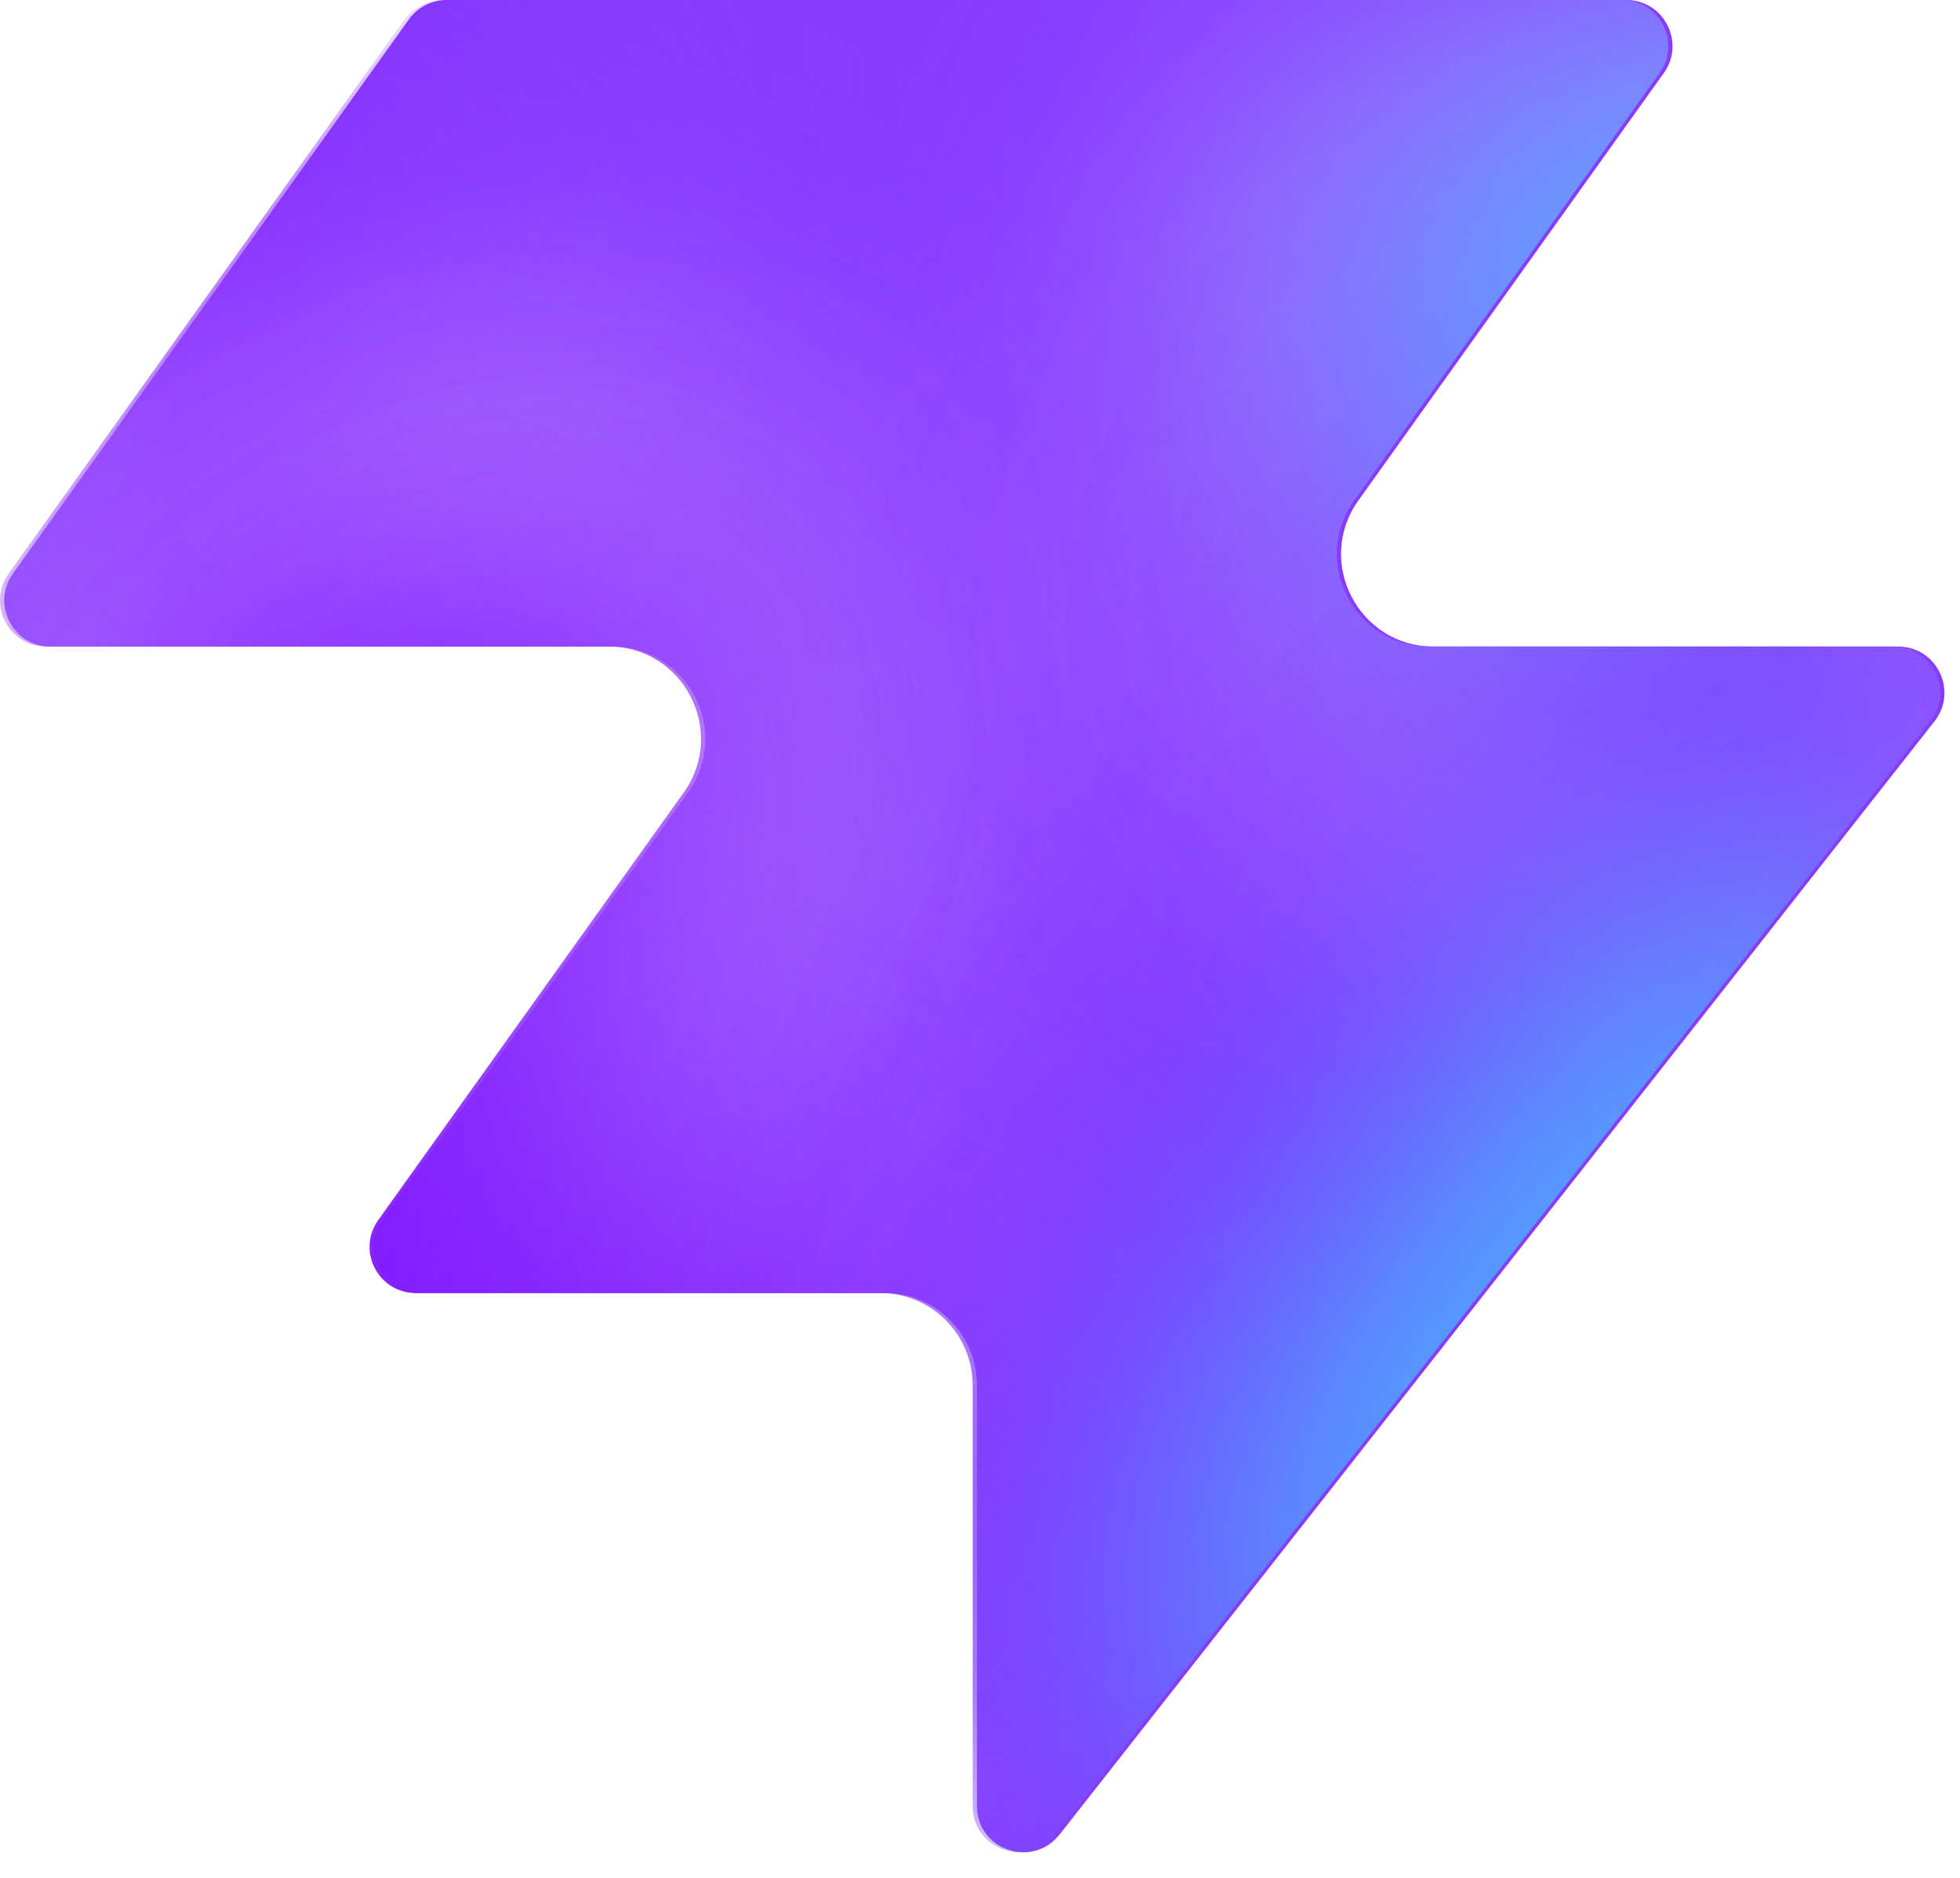
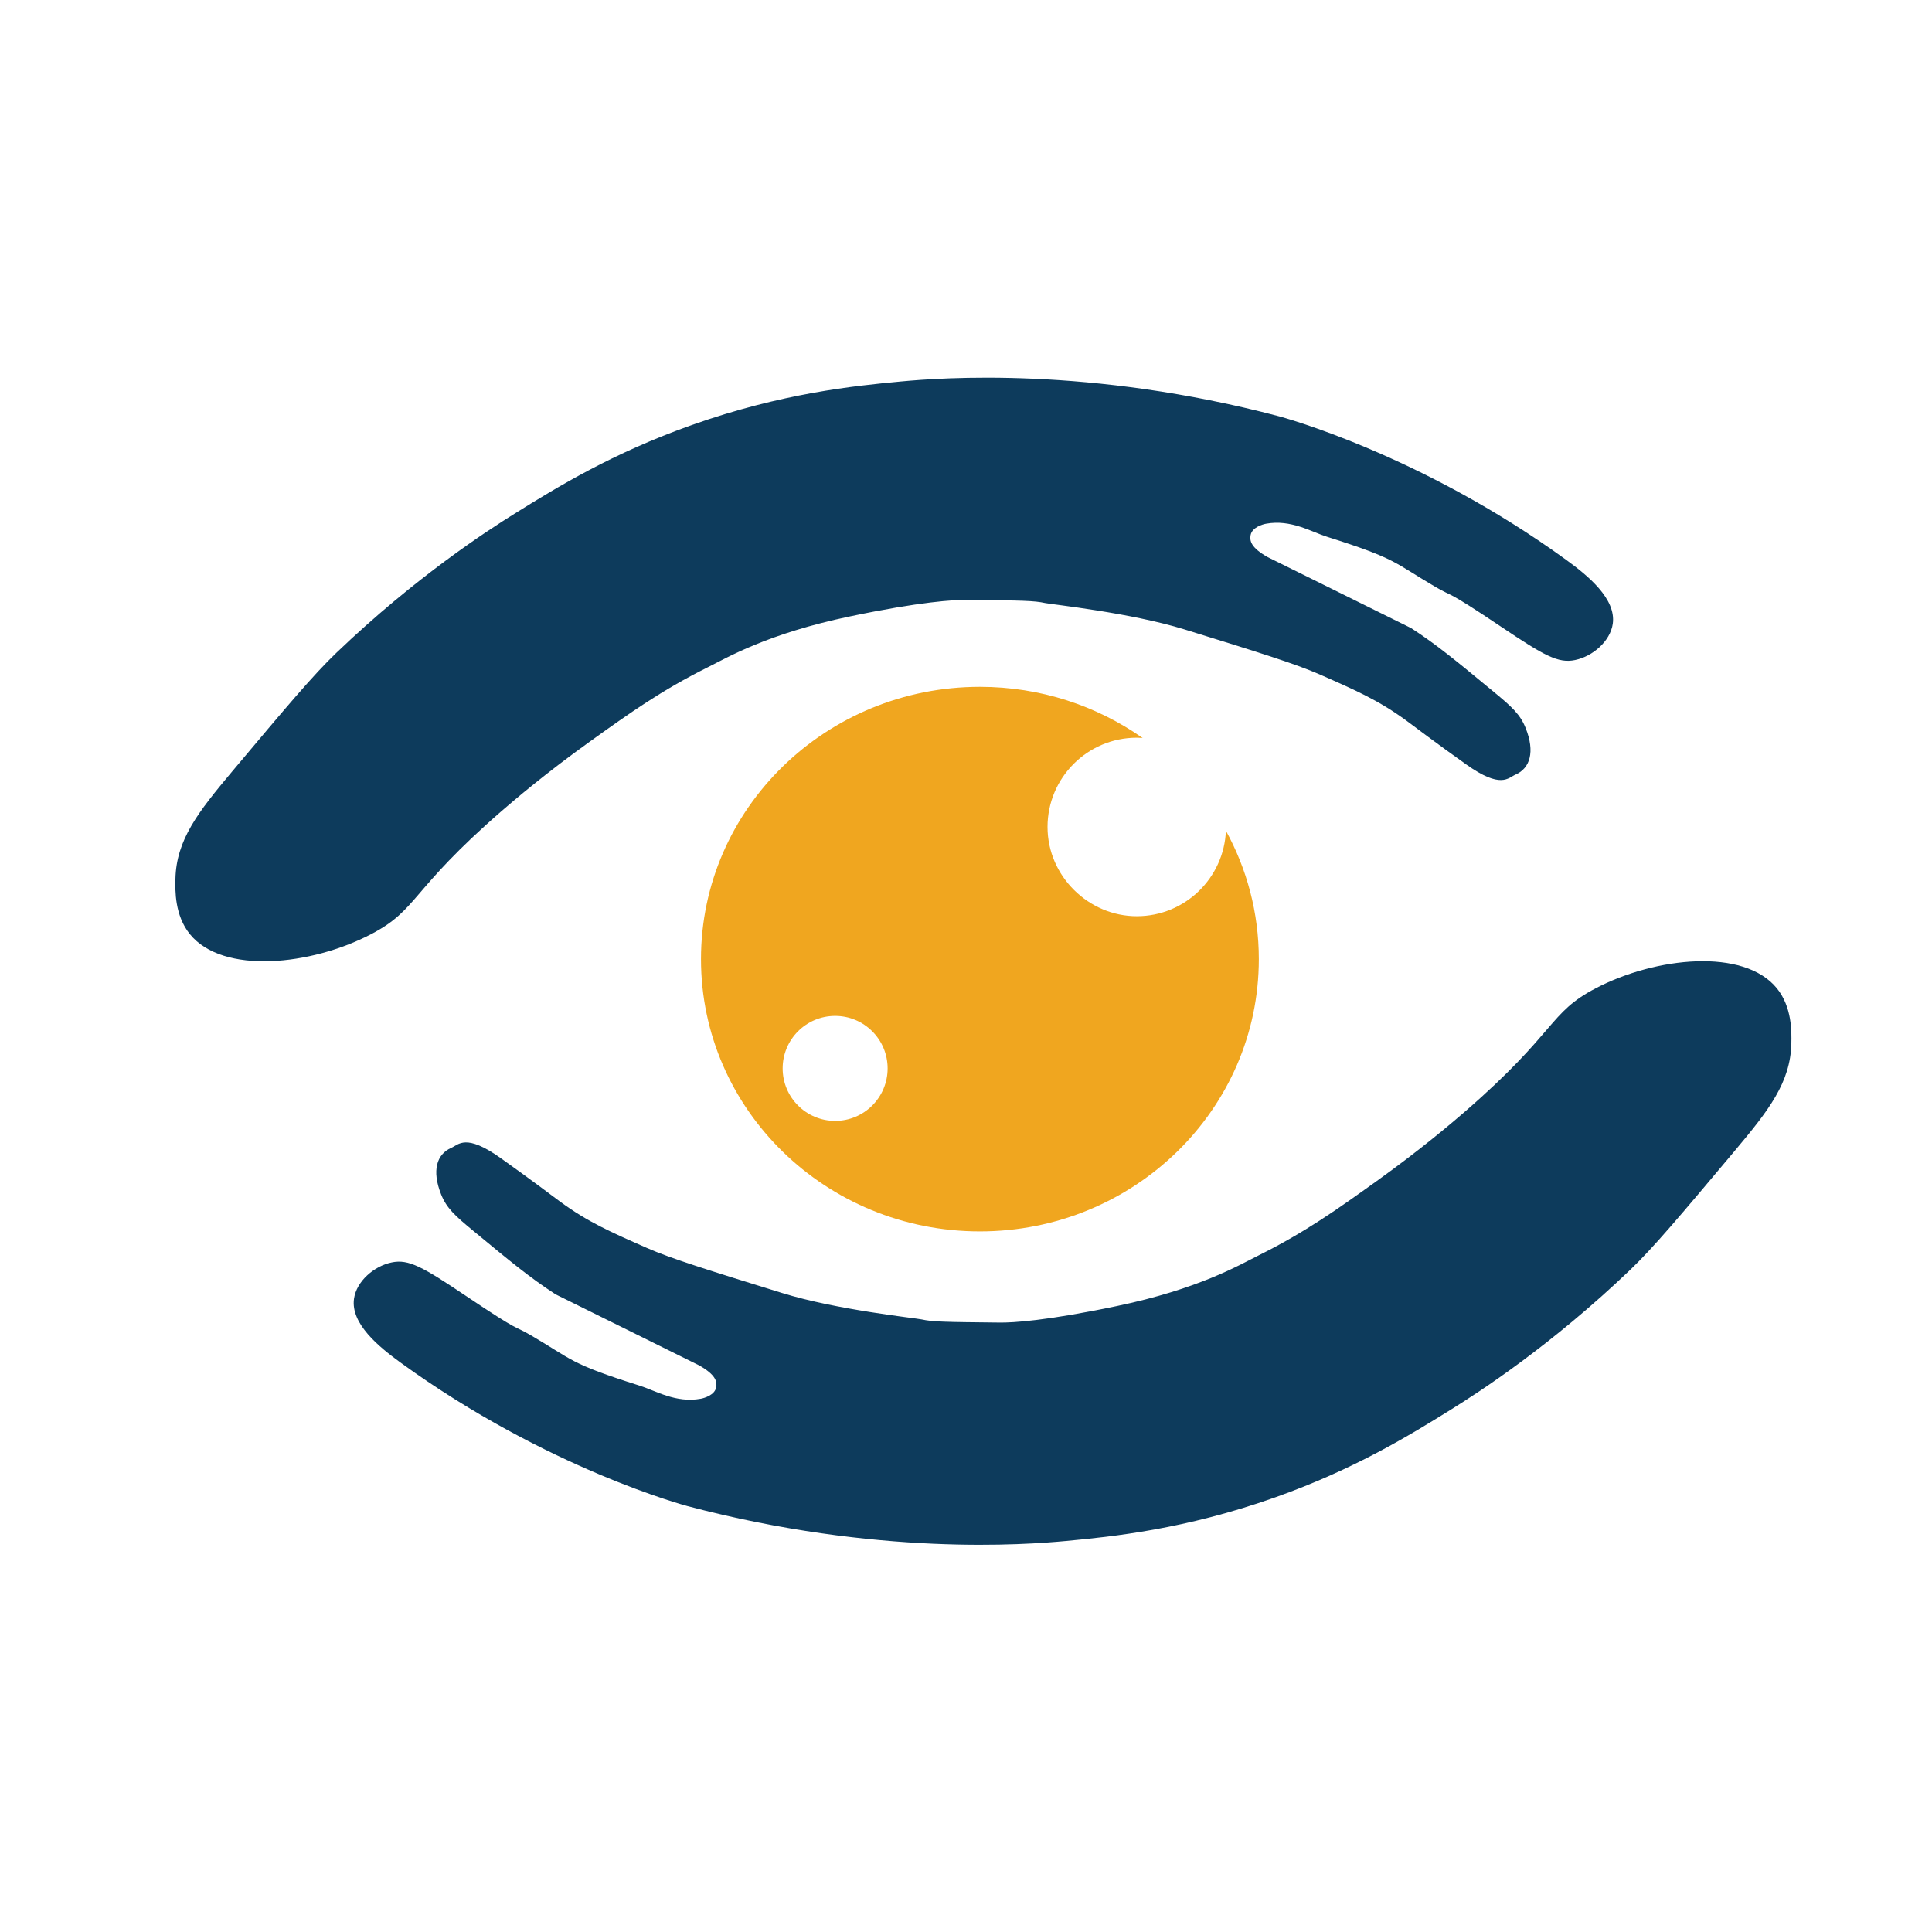
- <svg xmlns="http://www.w3.org/2000/svg" width="48" height="46" fill="none" viewBox="0 0 48 46">
-   <path fill="#863bff" d="M25.946 44.938c-.664.845-2.021.375-2.021-.698V33.937a2.26 2.26 0 0 0-2.262-2.262H10.287c-.92 0-1.456-1.04-.92-1.788l7.48-10.471c1.07-1.497 0-3.578-1.842-3.578H1.237c-.92 0-1.456-1.04-.92-1.788L10.013.474c.214-.297.556-.474.92-.474h28.894c.92 0 1.456 1.04.92 1.788l-7.48 10.471c-1.07 1.498 0 3.579 1.842 3.579h11.377c.943 0 1.473 1.088.89 1.83L25.947 44.94z" style="fill:#863bff;fill:color(display-p3 .525 .23 1);fill-opacity:1" />
-   <mask id="a" width="48" height="46" x="0" y="0" maskUnits="userSpaceOnUse" style="mask-type:alpha">
-     <path fill="#000" d="M25.842 44.938c-.664.844-2.021.375-2.021-.698V33.937a2.26 2.26 0 0 0-2.262-2.262H10.183c-.92 0-1.456-1.04-.92-1.788l7.48-10.471c1.07-1.498 0-3.579-1.842-3.579H1.133c-.92 0-1.456-1.04-.92-1.787L9.91.473c.214-.297.556-.474.92-.474h28.894c.92 0 1.456 1.04.92 1.788l-7.48 10.471c-1.07 1.498 0 3.578 1.842 3.578h11.377c.943 0 1.473 1.088.89 1.832L25.843 44.94z" style="fill:#000;fill-opacity:1" />
-   </mask>
-   <g mask="url(#a)">
-     <g filter="url(#b)">
-       <ellipse cx="5.508" cy="14.704" fill="#ede6ff" rx="5.508" ry="14.704" style="fill:#ede6ff;fill:color(display-p3 .927 .903 1);fill-opacity:1" transform="matrix(.00324 1 1 -.00324 -4.47 31.516)" />
-     </g>
-     <g filter="url(#c)">
-       <ellipse cx="10.399" cy="29.851" fill="#ede6ff" rx="10.399" ry="29.851" style="fill:#ede6ff;fill:color(display-p3 .927 .903 1);fill-opacity:1" transform="matrix(.00324 1 1 -.00324 -39.328 7.883)" />
-     </g>
-     <g filter="url(#d)">
-       <ellipse cx="5.508" cy="30.487" fill="#7e14ff" rx="5.508" ry="30.487" style="fill:#7e14ff;fill:color(display-p3 .492 .077 1);fill-opacity:1" transform="rotate(89.814 -25.913 -14.639)scale(1 -1)" />
-     </g>
-     <g filter="url(#e)">
-       <ellipse cx="5.508" cy="30.599" fill="#7e14ff" rx="5.508" ry="30.599" style="fill:#7e14ff;fill:color(display-p3 .492 .077 1);fill-opacity:1" transform="rotate(89.814 -32.644 -3.334)scale(1 -1)" />
-     </g>
-     <g filter="url(#f)">
-       <ellipse cx="5.508" cy="30.599" fill="#7e14ff" rx="5.508" ry="30.599" style="fill:#7e14ff;fill:color(display-p3 .492 .077 1);fill-opacity:1" transform="matrix(.00324 1 1 -.00324 -34.34 30.47)" />
-     </g>
-     <g filter="url(#g)">
-       <ellipse cx="14.072" cy="22.078" fill="#ede6ff" rx="14.072" ry="22.078" style="fill:#ede6ff;fill:color(display-p3 .927 .903 1);fill-opacity:1" transform="rotate(93.35 24.506 48.493)scale(-1 1)" />
-     </g>
-     <g filter="url(#h)">
-       <ellipse cx="3.47" cy="21.501" fill="#7e14ff" rx="3.47" ry="21.501" style="fill:#7e14ff;fill:color(display-p3 .492 .077 1);fill-opacity:1" transform="rotate(89.009 28.708 47.59)scale(-1 1)" />
-     </g>
-     <g filter="url(#i)">
-       <ellipse cx="3.47" cy="21.501" fill="#7e14ff" rx="3.47" ry="21.501" style="fill:#7e14ff;fill:color(display-p3 .492 .077 1);fill-opacity:1" transform="rotate(89.009 28.708 47.59)scale(-1 1)" />
-     </g>
-     <g filter="url(#j)">
-       <ellipse cx=".387" cy="8.972" fill="#7e14ff" rx="4.407" ry="29.108" style="fill:#7e14ff;fill:color(display-p3 .492 .077 1);fill-opacity:1" transform="rotate(39.51 .387 8.972)" />
-     </g>
-     <g filter="url(#k)">
-       <ellipse cx="47.523" cy="-6.092" fill="#7e14ff" rx="4.407" ry="29.108" style="fill:#7e14ff;fill:color(display-p3 .492 .077 1);fill-opacity:1" transform="rotate(37.892 47.523 -6.092)" />
-     </g>
-     <g filter="url(#l)">
-       <ellipse cx="41.412" cy="6.333" fill="#47bfff" rx="5.971" ry="9.665" style="fill:#47bfff;fill:color(display-p3 .28 .748 1);fill-opacity:1" transform="rotate(37.892 41.412 6.333)" />
-     </g>
-     <g filter="url(#m)">
-       <ellipse cx="-1.879" cy="38.332" fill="#7e14ff" rx="4.407" ry="29.108" style="fill:#7e14ff;fill:color(display-p3 .492 .077 1);fill-opacity:1" transform="rotate(37.892 -1.88 38.332)" />
-     </g>
-     <g filter="url(#n)">
-       <ellipse cx="-1.879" cy="38.332" fill="#7e14ff" rx="4.407" ry="29.108" style="fill:#7e14ff;fill:color(display-p3 .492 .077 1);fill-opacity:1" transform="rotate(37.892 -1.88 38.332)" />
-     </g>
-     <g filter="url(#o)">
-       <ellipse cx="35.651" cy="29.907" fill="#7e14ff" rx="4.407" ry="29.108" style="fill:#7e14ff;fill:color(display-p3 .492 .077 1);fill-opacity:1" transform="rotate(37.892 35.651 29.907)" />
-     </g>
-     <g filter="url(#p)">
-       <ellipse cx="38.418" cy="32.4" fill="#47bfff" rx="5.971" ry="15.297" style="fill:#47bfff;fill:color(display-p3 .28 .748 1);fill-opacity:1" transform="rotate(37.892 38.418 32.4)" />
-     </g>
-   </g>
+ <svg xmlns="http://www.w3.org/2000/svg" id="Vector_Logo" data-name="Vector Logo" viewBox="0 0 300 300">
  <defs>
-     <filter id="b" width="60.045" height="41.654" x="-19.77" y="16.149" color-interpolation-filters="sRGB" filterUnits="userSpaceOnUse">
-       <feFlood flood-opacity="0" result="BackgroundImageFix" />
-       <feBlend in="SourceGraphic" in2="BackgroundImageFix" result="shape" />
-       <feGaussianBlur result="effect1_foregroundBlur_2002_17158" stdDeviation="7.659" />
-     </filter>
-     <filter id="c" width="90.34" height="51.437" x="-54.613" y="-7.533" color-interpolation-filters="sRGB" filterUnits="userSpaceOnUse">
-       <feFlood flood-opacity="0" result="BackgroundImageFix" />
-       <feBlend in="SourceGraphic" in2="BackgroundImageFix" result="shape" />
-       <feGaussianBlur result="effect1_foregroundBlur_2002_17158" stdDeviation="7.659" />
-     </filter>
-     <filter id="d" width="79.355" height="29.4" x="-49.64" y="2.03" color-interpolation-filters="sRGB" filterUnits="userSpaceOnUse">
-       <feFlood flood-opacity="0" result="BackgroundImageFix" />
-       <feBlend in="SourceGraphic" in2="BackgroundImageFix" result="shape" />
-       <feGaussianBlur result="effect1_foregroundBlur_2002_17158" stdDeviation="4.596" />
-     </filter>
-     <filter id="e" width="79.579" height="29.4" x="-45.045" y="20.029" color-interpolation-filters="sRGB" filterUnits="userSpaceOnUse">
-       <feFlood flood-opacity="0" result="BackgroundImageFix" />
-       <feBlend in="SourceGraphic" in2="BackgroundImageFix" result="shape" />
-       <feGaussianBlur result="effect1_foregroundBlur_2002_17158" stdDeviation="4.596" />
-     </filter>
-     <filter id="f" width="79.579" height="29.4" x="-43.513" y="21.178" color-interpolation-filters="sRGB" filterUnits="userSpaceOnUse">
-       <feFlood flood-opacity="0" result="BackgroundImageFix" />
-       <feBlend in="SourceGraphic" in2="BackgroundImageFix" result="shape" />
-       <feGaussianBlur result="effect1_foregroundBlur_2002_17158" stdDeviation="4.596" />
-     </filter>
-     <filter id="g" width="74.749" height="58.852" x="15.756" y="-17.901" color-interpolation-filters="sRGB" filterUnits="userSpaceOnUse">
-       <feFlood flood-opacity="0" result="BackgroundImageFix" />
-       <feBlend in="SourceGraphic" in2="BackgroundImageFix" result="shape" />
-       <feGaussianBlur result="effect1_foregroundBlur_2002_17158" stdDeviation="7.659" />
-     </filter>
-     <filter id="h" width="61.377" height="25.362" x="23.548" y="2.284" color-interpolation-filters="sRGB" filterUnits="userSpaceOnUse">
-       <feFlood flood-opacity="0" result="BackgroundImageFix" />
-       <feBlend in="SourceGraphic" in2="BackgroundImageFix" result="shape" />
-       <feGaussianBlur result="effect1_foregroundBlur_2002_17158" stdDeviation="4.596" />
-     </filter>
-     <filter id="i" width="61.377" height="25.362" x="23.548" y="2.284" color-interpolation-filters="sRGB" filterUnits="userSpaceOnUse">
-       <feFlood flood-opacity="0" result="BackgroundImageFix" />
-       <feBlend in="SourceGraphic" in2="BackgroundImageFix" result="shape" />
-       <feGaussianBlur result="effect1_foregroundBlur_2002_17158" stdDeviation="4.596" />
-     </filter>
-     <filter id="j" width="56.045" height="63.649" x="-27.636" y="-22.853" color-interpolation-filters="sRGB" filterUnits="userSpaceOnUse">
-       <feFlood flood-opacity="0" result="BackgroundImageFix" />
-       <feBlend in="SourceGraphic" in2="BackgroundImageFix" result="shape" />
-       <feGaussianBlur result="effect1_foregroundBlur_2002_17158" stdDeviation="4.596" />
-     </filter>
-     <filter id="k" width="54.814" height="64.646" x="20.116" y="-38.415" color-interpolation-filters="sRGB" filterUnits="userSpaceOnUse">
-       <feFlood flood-opacity="0" result="BackgroundImageFix" />
-       <feBlend in="SourceGraphic" in2="BackgroundImageFix" result="shape" />
-       <feGaussianBlur result="effect1_foregroundBlur_2002_17158" stdDeviation="4.596" />
-     </filter>
-     <filter id="l" width="33.541" height="35.313" x="24.641" y="-11.323" color-interpolation-filters="sRGB" filterUnits="userSpaceOnUse">
-       <feFlood flood-opacity="0" result="BackgroundImageFix" />
-       <feBlend in="SourceGraphic" in2="BackgroundImageFix" result="shape" />
-       <feGaussianBlur result="effect1_foregroundBlur_2002_17158" stdDeviation="4.596" />
-     </filter>
-     <filter id="m" width="54.814" height="64.646" x="-29.286" y="6.009" color-interpolation-filters="sRGB" filterUnits="userSpaceOnUse">
-       <feFlood flood-opacity="0" result="BackgroundImageFix" />
-       <feBlend in="SourceGraphic" in2="BackgroundImageFix" result="shape" />
-       <feGaussianBlur result="effect1_foregroundBlur_2002_17158" stdDeviation="4.596" />
-     </filter>
-     <filter id="n" width="54.814" height="64.646" x="-29.286" y="6.009" color-interpolation-filters="sRGB" filterUnits="userSpaceOnUse">
-       <feFlood flood-opacity="0" result="BackgroundImageFix" />
-       <feBlend in="SourceGraphic" in2="BackgroundImageFix" result="shape" />
-       <feGaussianBlur result="effect1_foregroundBlur_2002_17158" stdDeviation="4.596" />
-     </filter>
-     <filter id="o" width="54.814" height="64.646" x="8.244" y="-2.416" color-interpolation-filters="sRGB" filterUnits="userSpaceOnUse">
-       <feFlood flood-opacity="0" result="BackgroundImageFix" />
-       <feBlend in="SourceGraphic" in2="BackgroundImageFix" result="shape" />
-       <feGaussianBlur result="effect1_foregroundBlur_2002_17158" stdDeviation="4.596" />
-     </filter>
-     <filter id="p" width="39.409" height="43.623" x="18.713" y="10.588" color-interpolation-filters="sRGB" filterUnits="userSpaceOnUse">
-       <feFlood flood-opacity="0" result="BackgroundImageFix" />
-       <feBlend in="SourceGraphic" in2="BackgroundImageFix" result="shape" />
-       <feGaussianBlur result="effect1_foregroundBlur_2002_17158" stdDeviation="4.596" />
-     </filter>
+     <style>
+       .cls-1 {
+         fill: #f0a61f;
+       }
+ 
+       .cls-2 {
+         fill: #0d3b5c;
+       }
+     </style>
  </defs>
+   <path class="cls-2" d="M219.12,97.53c4,2.6,6.95,5.04,12.84,9.91,2.77,2.29,4.11,3.49,4.95,5.63,1.47,3.69.67,6.23-1.58,7.21-1.16.5-2.23,2.28-7.66-1.58-4.7-3.34-7.95-5.81-9.23-6.76-4.33-3.18-7.9-4.74-13.51-7.21-3.76-1.65-9.54-3.45-20.95-6.98-8.48-2.63-20.68-3.89-21.69-4.11-1.71-.37-3.41-.4-12.18-.49-1.93-.02-7.15.26-18.16,2.57-12.76,2.67-18.97,6.36-22.06,7.9-7.17,3.57-12.15,7.13-18.24,11.49-6.87,4.92-11.86,9.18-13.74,10.81-14.35,12.46-12.94,15.3-20.29,19.14-9.31,4.87-23.01,6.3-28.13,0-2.37-2.92-2.29-6.77-2.25-8.56.13-6.08,3.53-10.41,8.78-16.67,8.42-10.03,12.64-15.04,16.22-18.47,12.31-11.78,23.49-19,27.7-21.62,6.53-4.07,15.15-9.37,27.48-13.74,13.96-4.95,25.28-6.09,32.43-6.76,6.23-.58,29.32-2.37,58.78,5.41,0,0,21.82,5.76,44.59,22.3,3.33,2.42,7.76,6.02,7.21,9.91-.39,2.71-3.12,5.07-5.86,5.63-2.61.54-4.76-.66-11.49-5.18-8.81-5.92-7.26-4.47-10.14-6.15-6.49-3.79-5.9-4.35-16.88-7.81-2.47-.78-5.6-2.73-9.46-2.03-.52.09-2.2.56-2.41,1.79-.15.88.05,1.92,2.64,3.39" />
+   <path class="cls-2" d="M86.28,200.99c-4-2.6-6.95-5.04-12.84-9.91-2.77-2.29-4.11-3.49-4.95-5.63-1.47-3.69-.67-6.23,1.58-7.21,1.16-.5,2.23-2.28,7.66,1.58,4.7,3.34,7.95,5.81,9.23,6.76,4.33,3.18,7.9,4.74,13.51,7.21,3.76,1.65,9.54,3.45,20.95,6.98,8.48,2.63,20.68,3.89,21.69,4.11,1.71.37,3.41.4,12.18.49,1.93.02,7.15-.26,18.16-2.57,12.76-2.67,18.97-6.36,22.06-7.9,7.17-3.57,12.15-7.13,18.24-11.49,6.87-4.92,11.86-9.18,13.74-10.81,14.35-12.46,12.94-15.3,20.29-19.14,9.31-4.87,23.01-6.3,28.13,0,2.37,2.92,2.29,6.77,2.25,8.56-.13,6.08-3.53,10.41-8.78,16.67-8.42,10.03-12.64,15.04-16.22,18.47-12.31,11.78-23.49,19-27.7,21.62-6.53,4.07-15.15,9.37-27.48,13.74-13.96,4.95-25.28,6.09-32.43,6.76-6.23.58-29.32,2.37-58.78-5.41,0,0-21.82-5.76-44.59-22.3-3.33-2.42-7.76-6.02-7.21-9.91.39-2.71,3.12-5.07,5.86-5.63,2.61-.54,4.76.66,11.49,5.18,8.81,5.92,7.26,4.47,10.14,6.15,6.49,3.79,5.9,4.35,16.88,7.81,2.47.78,5.6,2.73,9.46,2.03.52-.09,2.2-.56,2.41-1.79.15-.88-.05-1.92-2.64-3.39" />
+   <path class="cls-1" d="M190.36,128.96c-.29,7.4-6.37,13.31-13.84,13.31s-13.86-6.21-13.86-13.86,6.21-13.86,13.86-13.86c.31,0,.61.03.91.05-7.11-5-15.84-7.95-25.27-7.95-23.92,0-43.31,18.93-43.31,42.28s19.39,42.28,43.31,42.28,43.31-18.93,43.31-42.28c0-7.22-1.86-14.01-5.12-19.95ZM129.68,174.05c-4.5,0-8.15-3.65-8.15-8.15s3.65-8.15,8.15-8.15,8.15,3.65,8.15,8.15-3.65,8.15-8.15,8.15Z" />
</svg>
